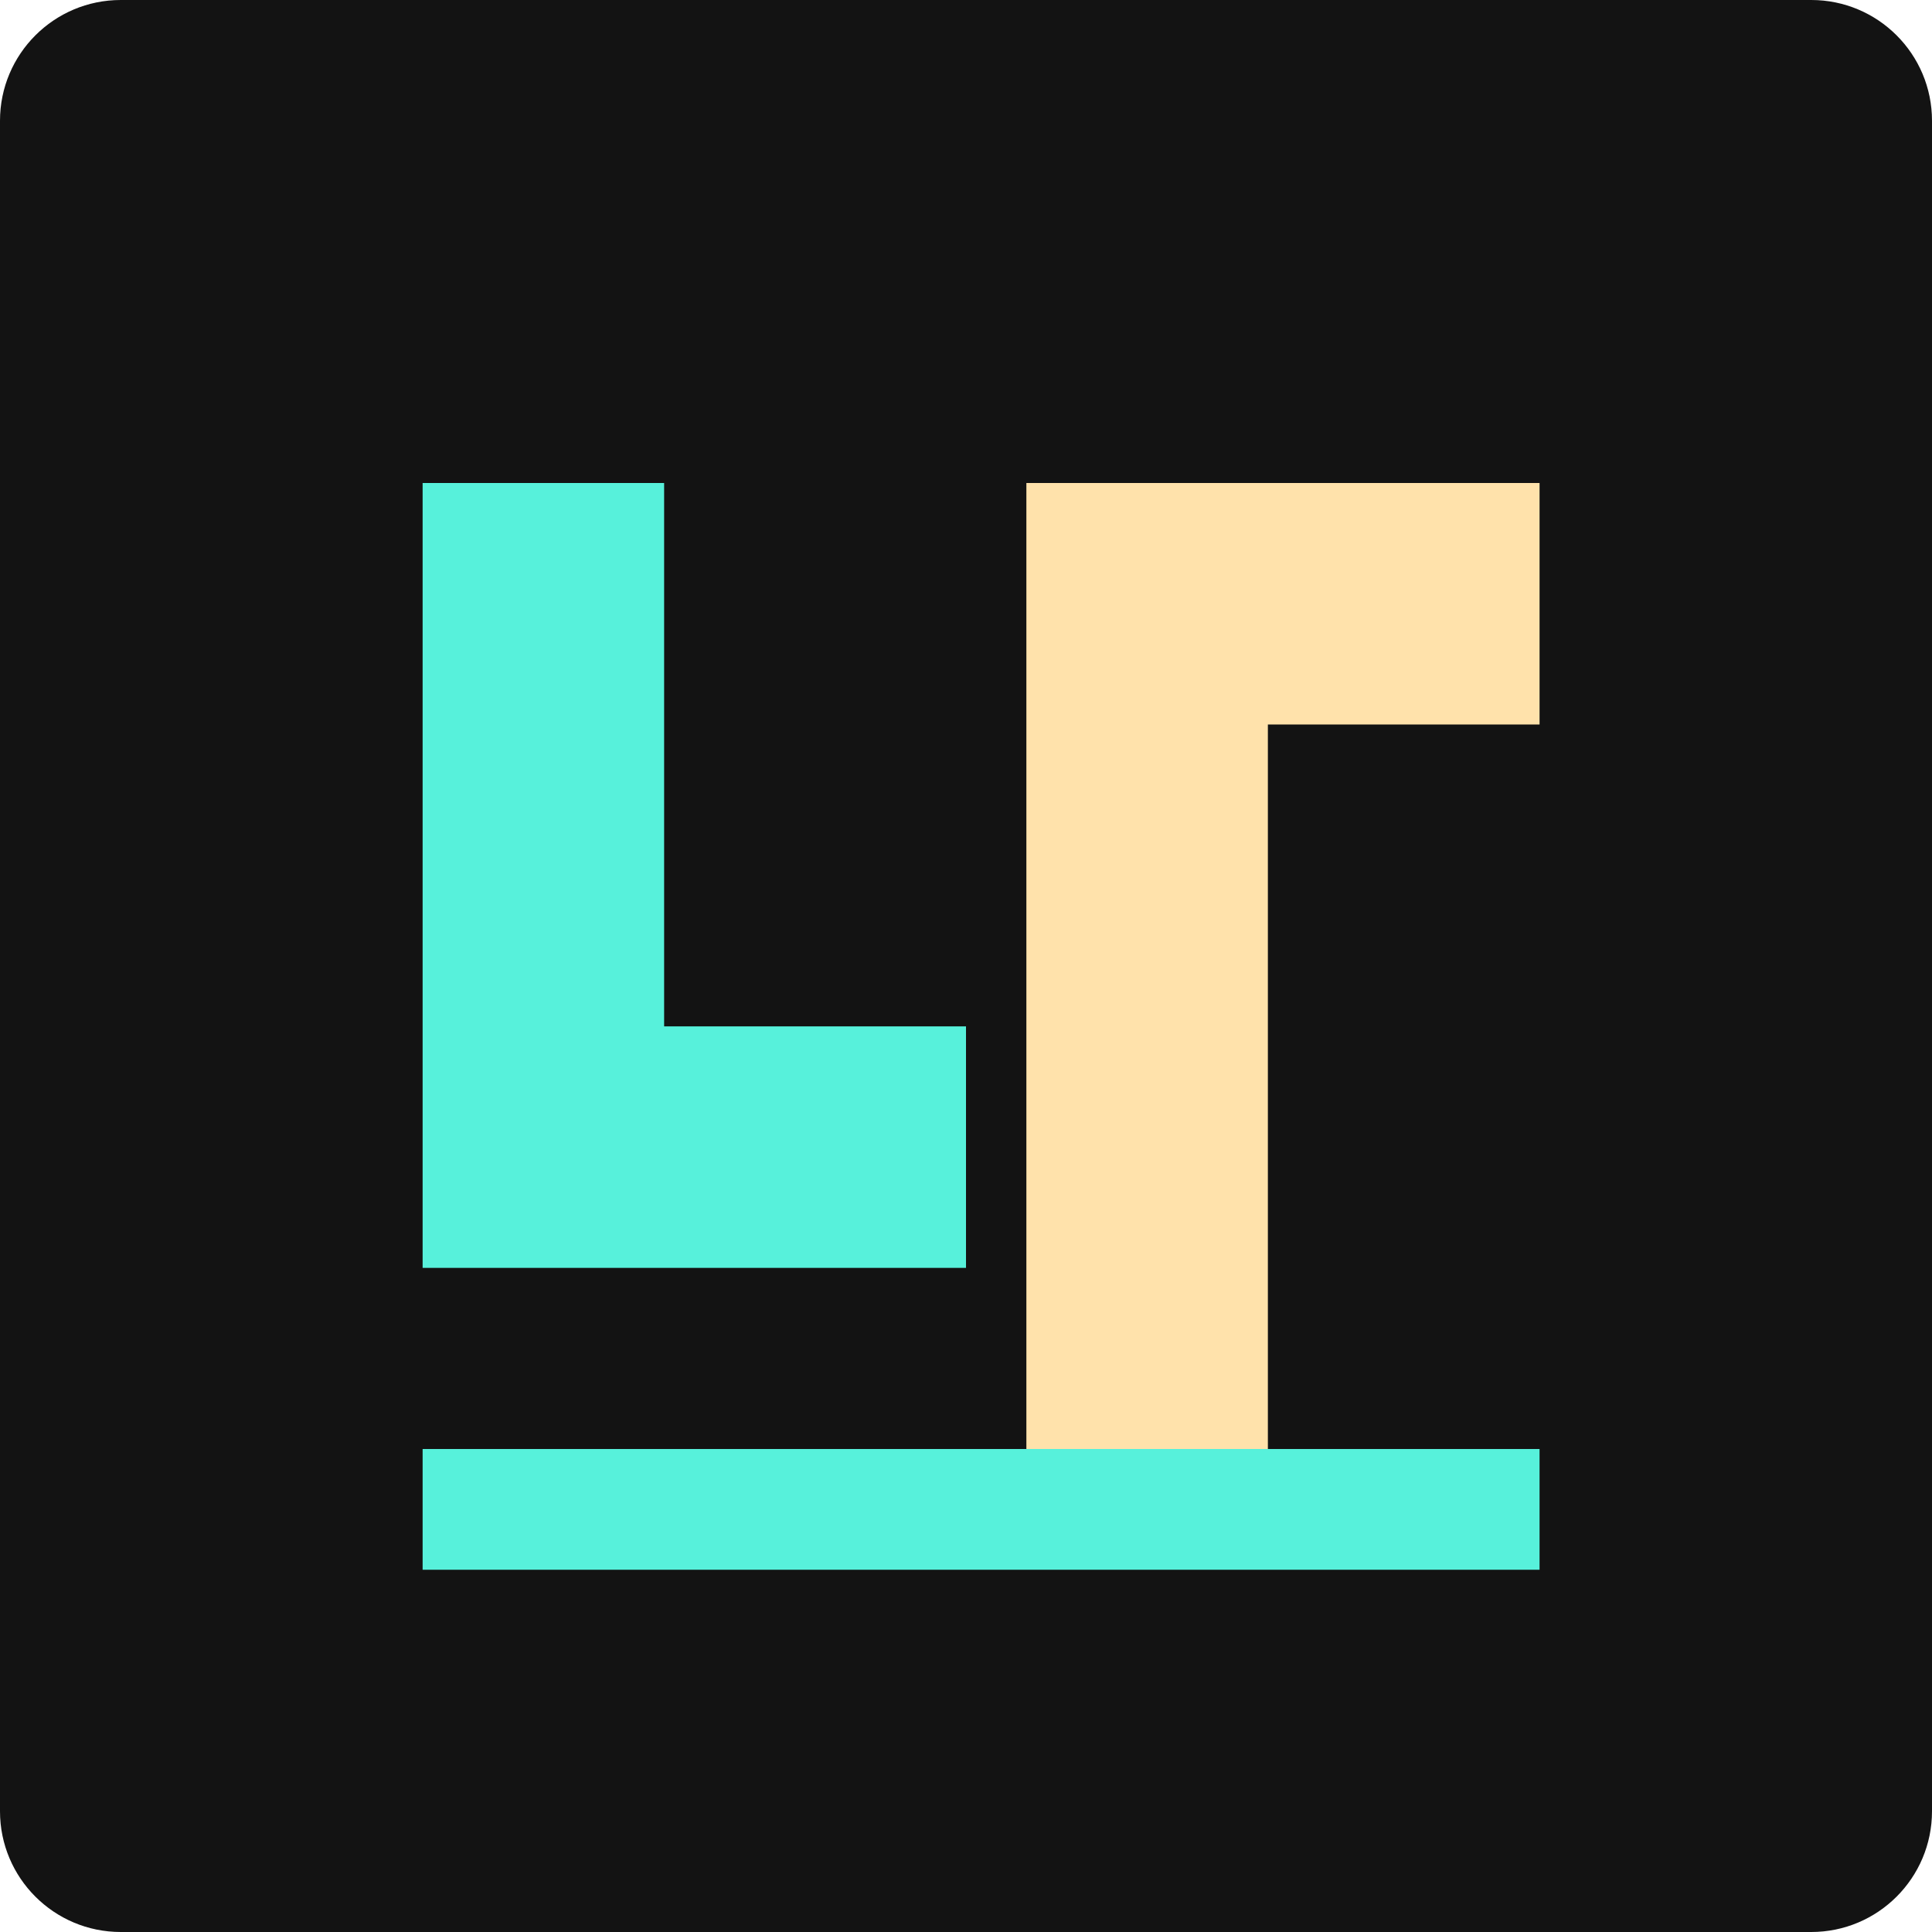
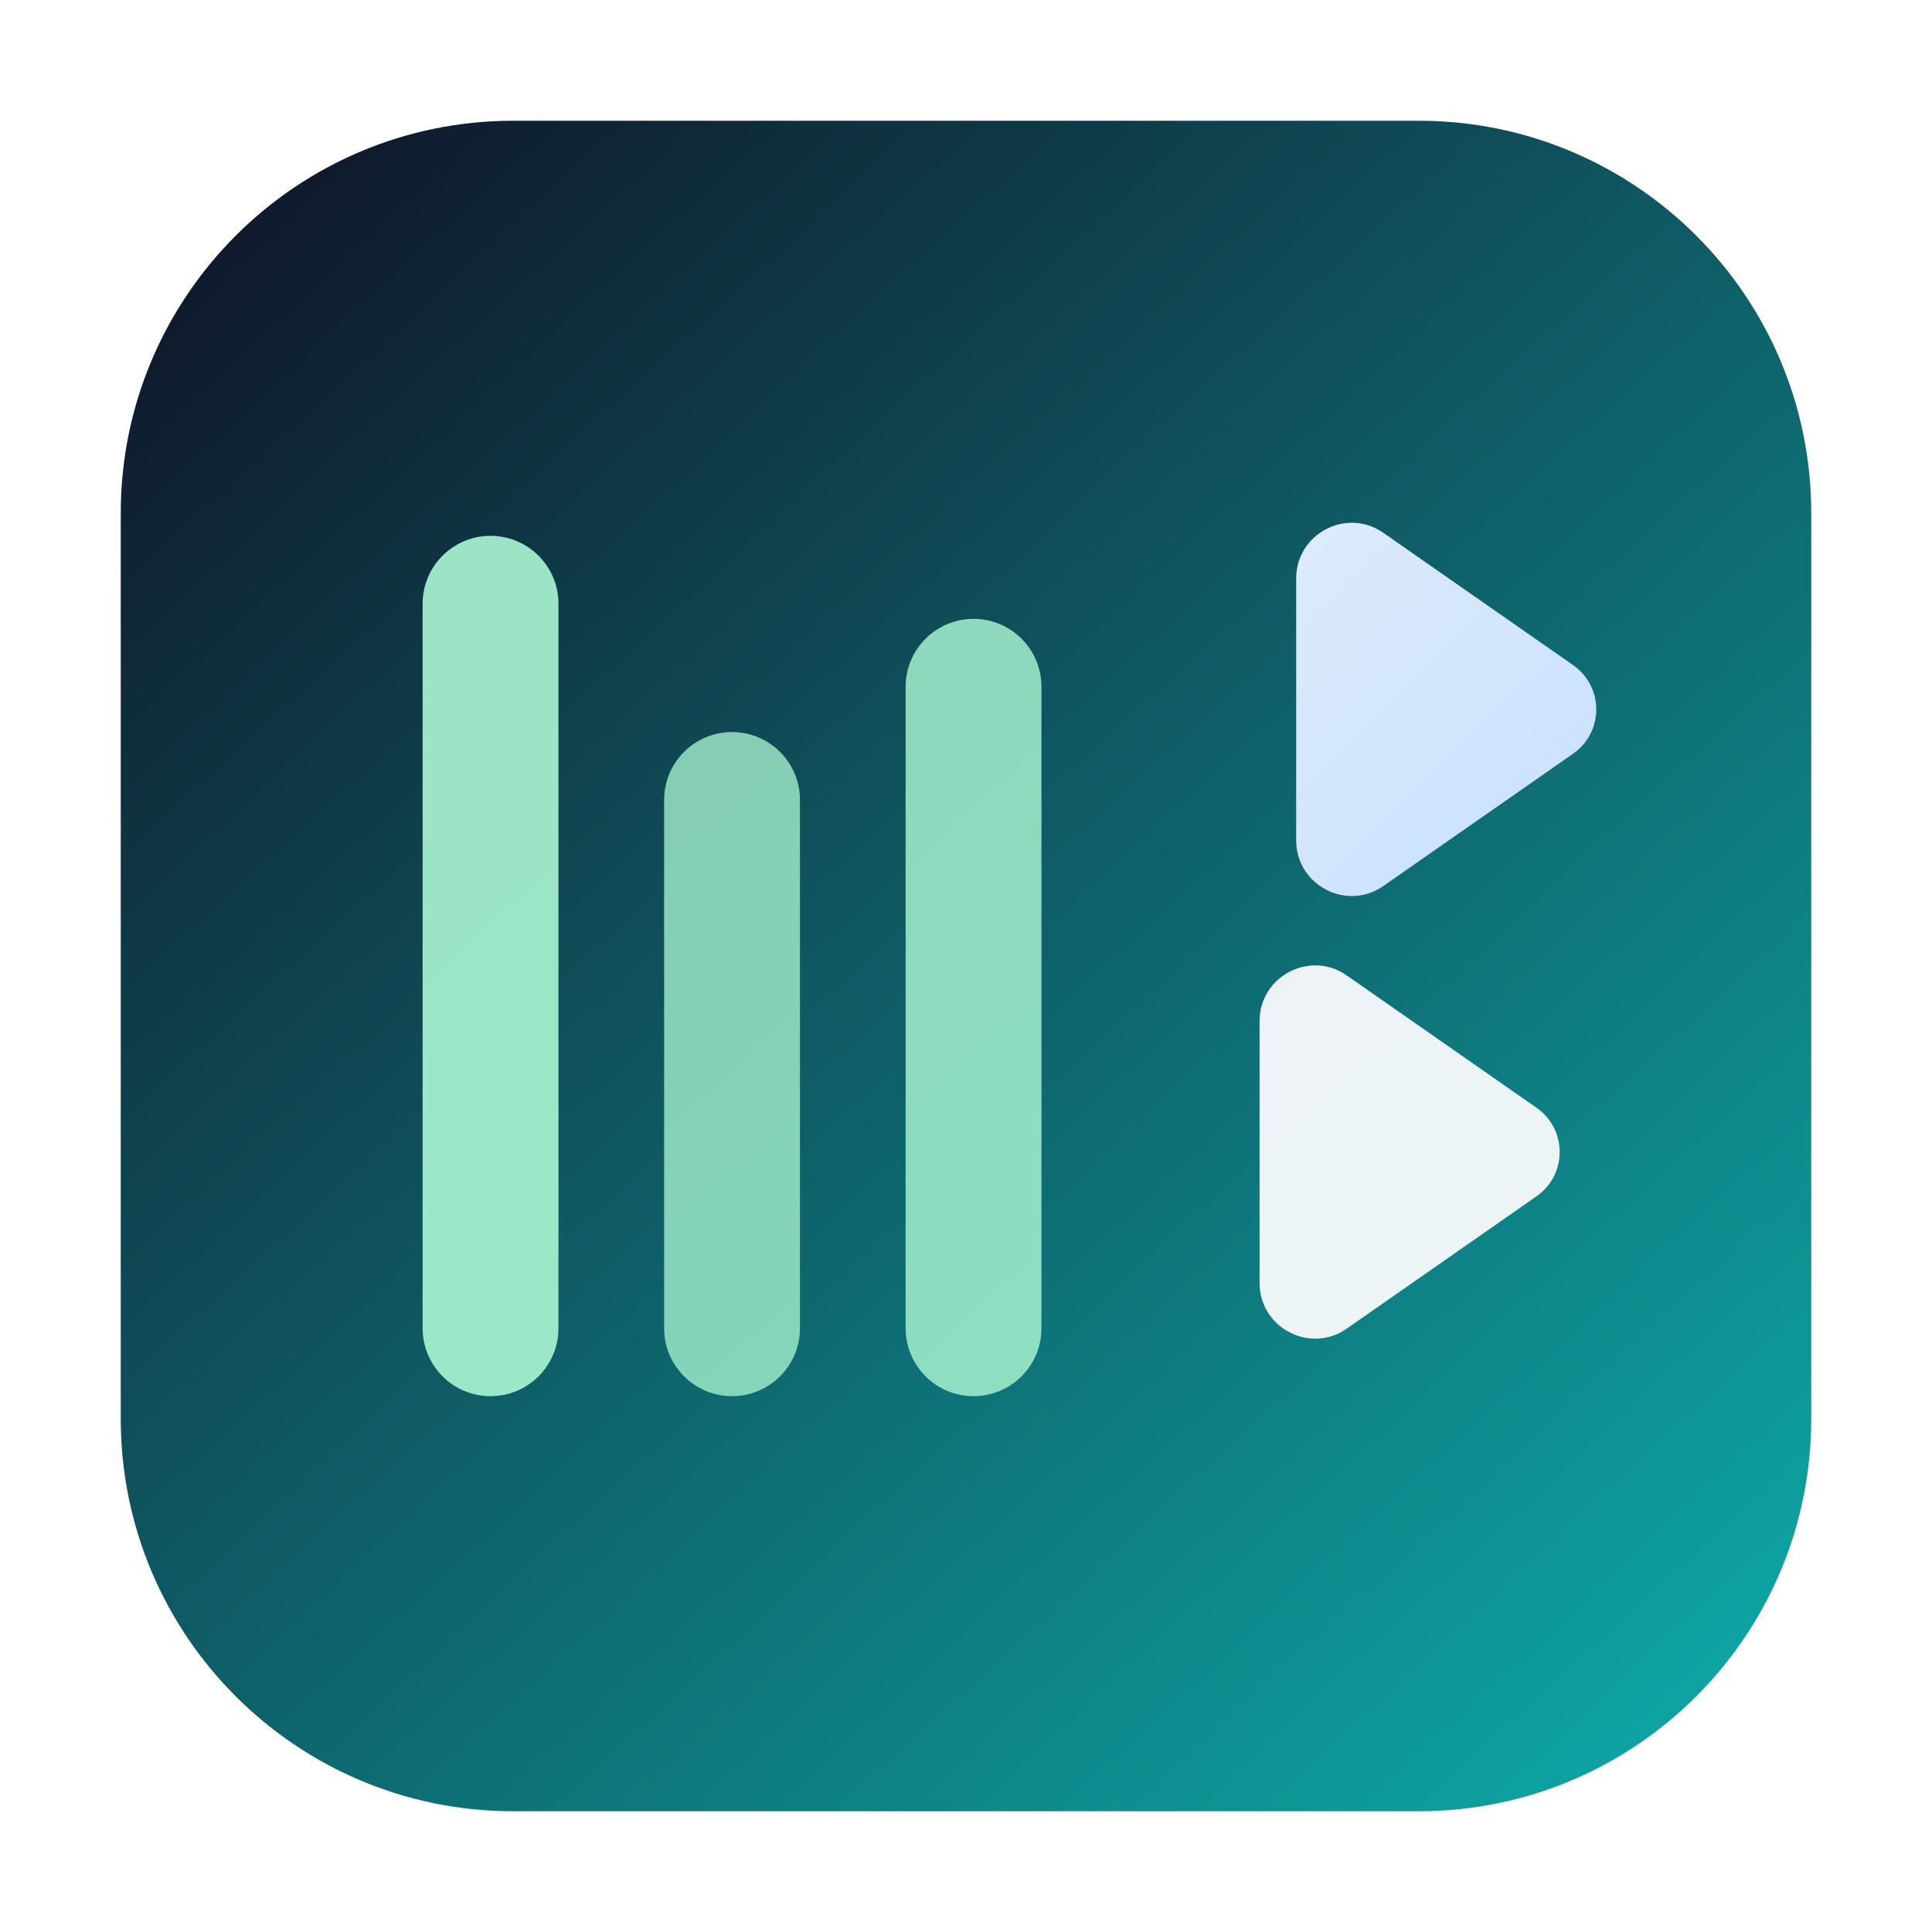
- <svg xmlns="http://www.w3.org/2000/svg" viewBox="0 0 64 64" role="img" aria-labelledby="title">
-   <rect width="64" height="64" rx="4" fill="#131313" />
-   <path d="M14 42V16h8v18h10v8H14Z" fill="#57f1db" />
-   <path d="M34 16h17v8h-9v24h-8V16Z" fill="#ffe2ab" />
-   <path d="M14 50h37" stroke="#57f1db" stroke-width="4" />
+ <svg xmlns="http://www.w3.org/2000/svg" width="512" height="512" viewBox="0 0 512 512" fill="none">
+   <defs>
+     <linearGradient id="bg" x1="64" y1="48" x2="448" y2="464" gradientUnits="userSpaceOnUse">
+       <stop offset="0" stop-color="#0F172A" />
+       <stop offset="1" stop-color="#0EA5A4" />
+     </linearGradient>
+     <linearGradient id="accent" x1="140" y1="122" x2="368" y2="356" gradientUnits="userSpaceOnUse">
+       <stop offset="0" stop-color="#F8FAFC" />
+       <stop offset="1" stop-color="#BFDBFE" />
+     </linearGradient>
+   </defs>
+   <rect x="32" y="32" width="448" height="448" rx="104" fill="url(#bg)" />
+   <rect x="112" y="142" width="36" height="228" rx="18" fill="#A7F3D0" fill-opacity="0.92" />
+   <rect x="176" y="194" width="36" height="176" rx="18" fill="#A7F3D0" fill-opacity="0.78" />
+   <rect x="240" y="164" width="36" height="206" rx="18" fill="#A7F3D0" fill-opacity="0.84" />
+   <path d="M343.5 153.3C343.5 141.4 356.9 134.4 366.6 141.2L416.8 176.2C425.1 181.9 425.1 194.1 416.8 199.8L366.6 234.8C356.9 241.6 343.5 234.6 343.5 222.7V153.3Z" fill="url(#accent)" />
+   <path d="M333.8 270.6C333.8 258.7 347.2 251.7 356.9 258.5L407.1 293.5C415.4 299.2 415.4 311.4 407.1 317.1L356.9 352.1C347.2 358.9 333.8 351.9 333.8 340V270.6Z" fill="#F8FAFC" fill-opacity="0.95" />
</svg>
